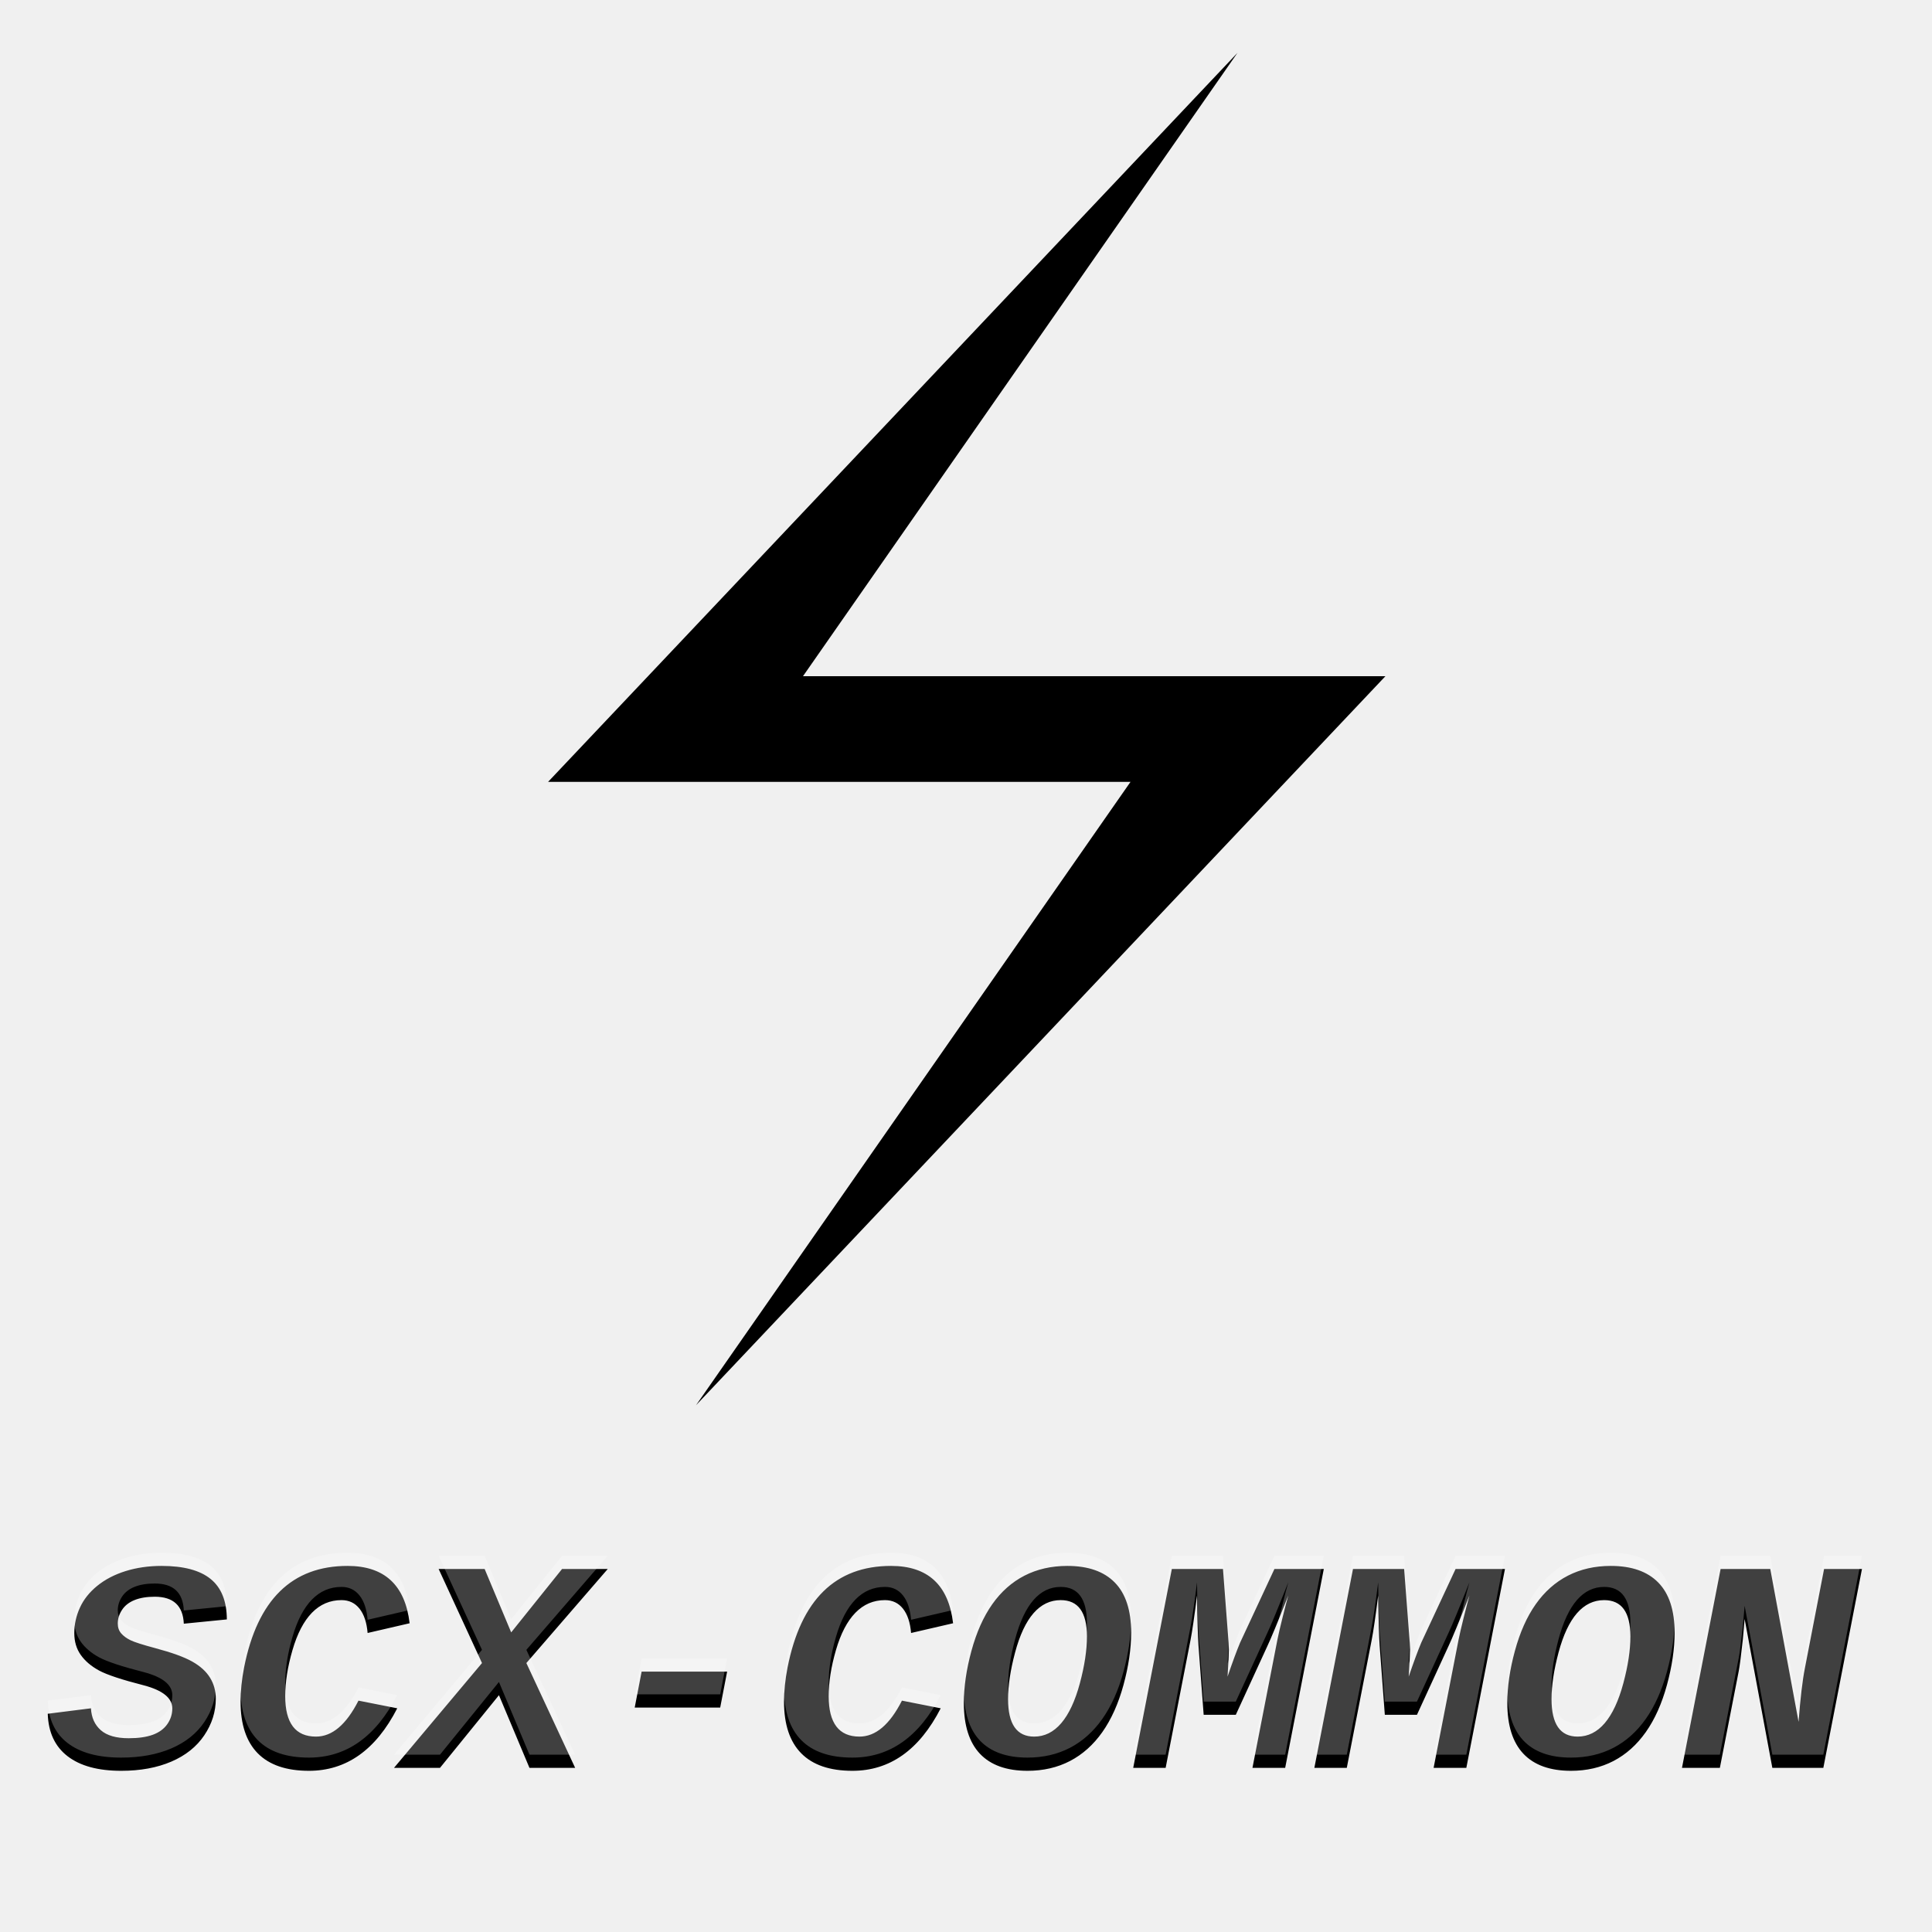
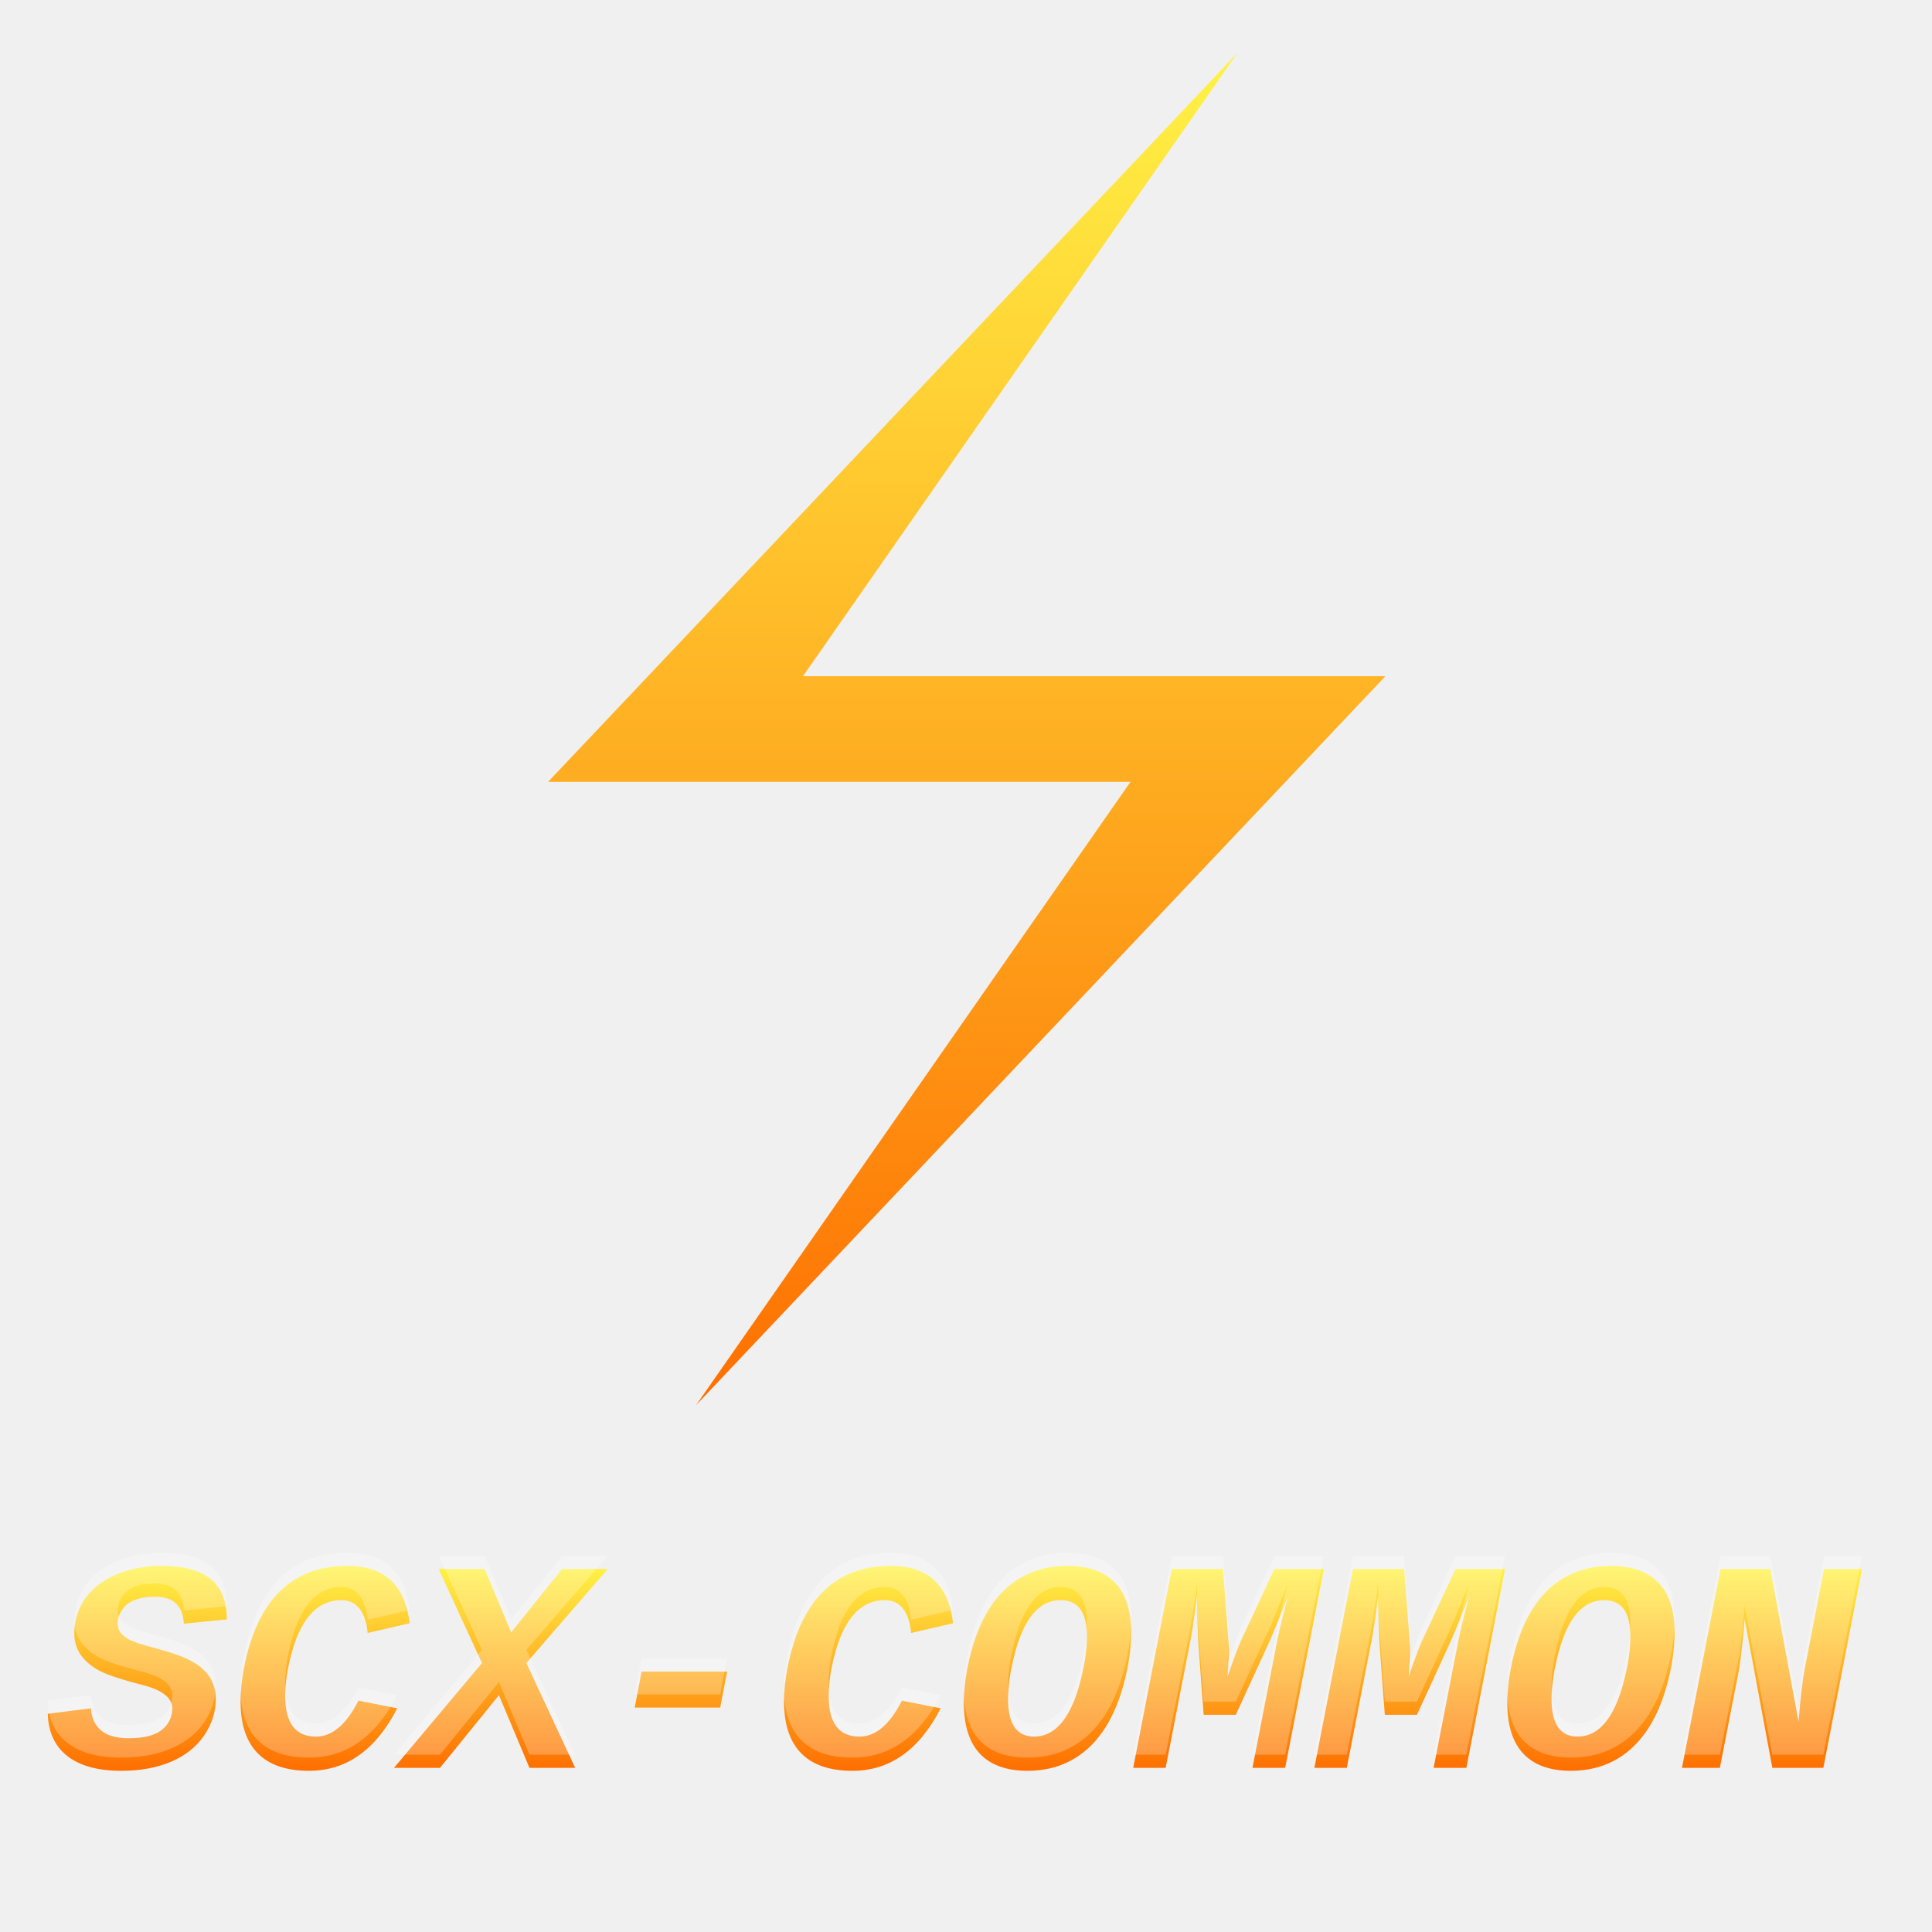
<svg xmlns="http://www.w3.org/2000/svg" width="1024" height="1024" viewBox="0 0 1024 1024">
  <polygon points="717,0 195,552 636,552 307,1024 829,472 388,472" fill="url(#myGradient)" transform="scale(0.7) translate(220,40)" />
  <text font-style="italic" font-weight="bold" font-family="'Courier New'" font-size="160" y="937" x="25" fill="url(#myGradient)">
        SCX-COMMON
    </text>
  <text font-style="italic" font-weight="bold" font-family="'Courier New'" font-size="160" y="930" x="25" fill="#ffffff" opacity="0.25">
        SCX-COMMON
    </text>
  <defs>
    <linearGradient id="myGradient" gradientTransform="rotate(90)">
-       <stop offset="0%" stop-color="black" />
-       <stop offset="100%" stop-color="write" />
+       <stop offset="0%" stop-color="#FFF346" />
+       <stop offset="100%" stop-color="#FE6E00" />
    </linearGradient>
  </defs>
</svg>
